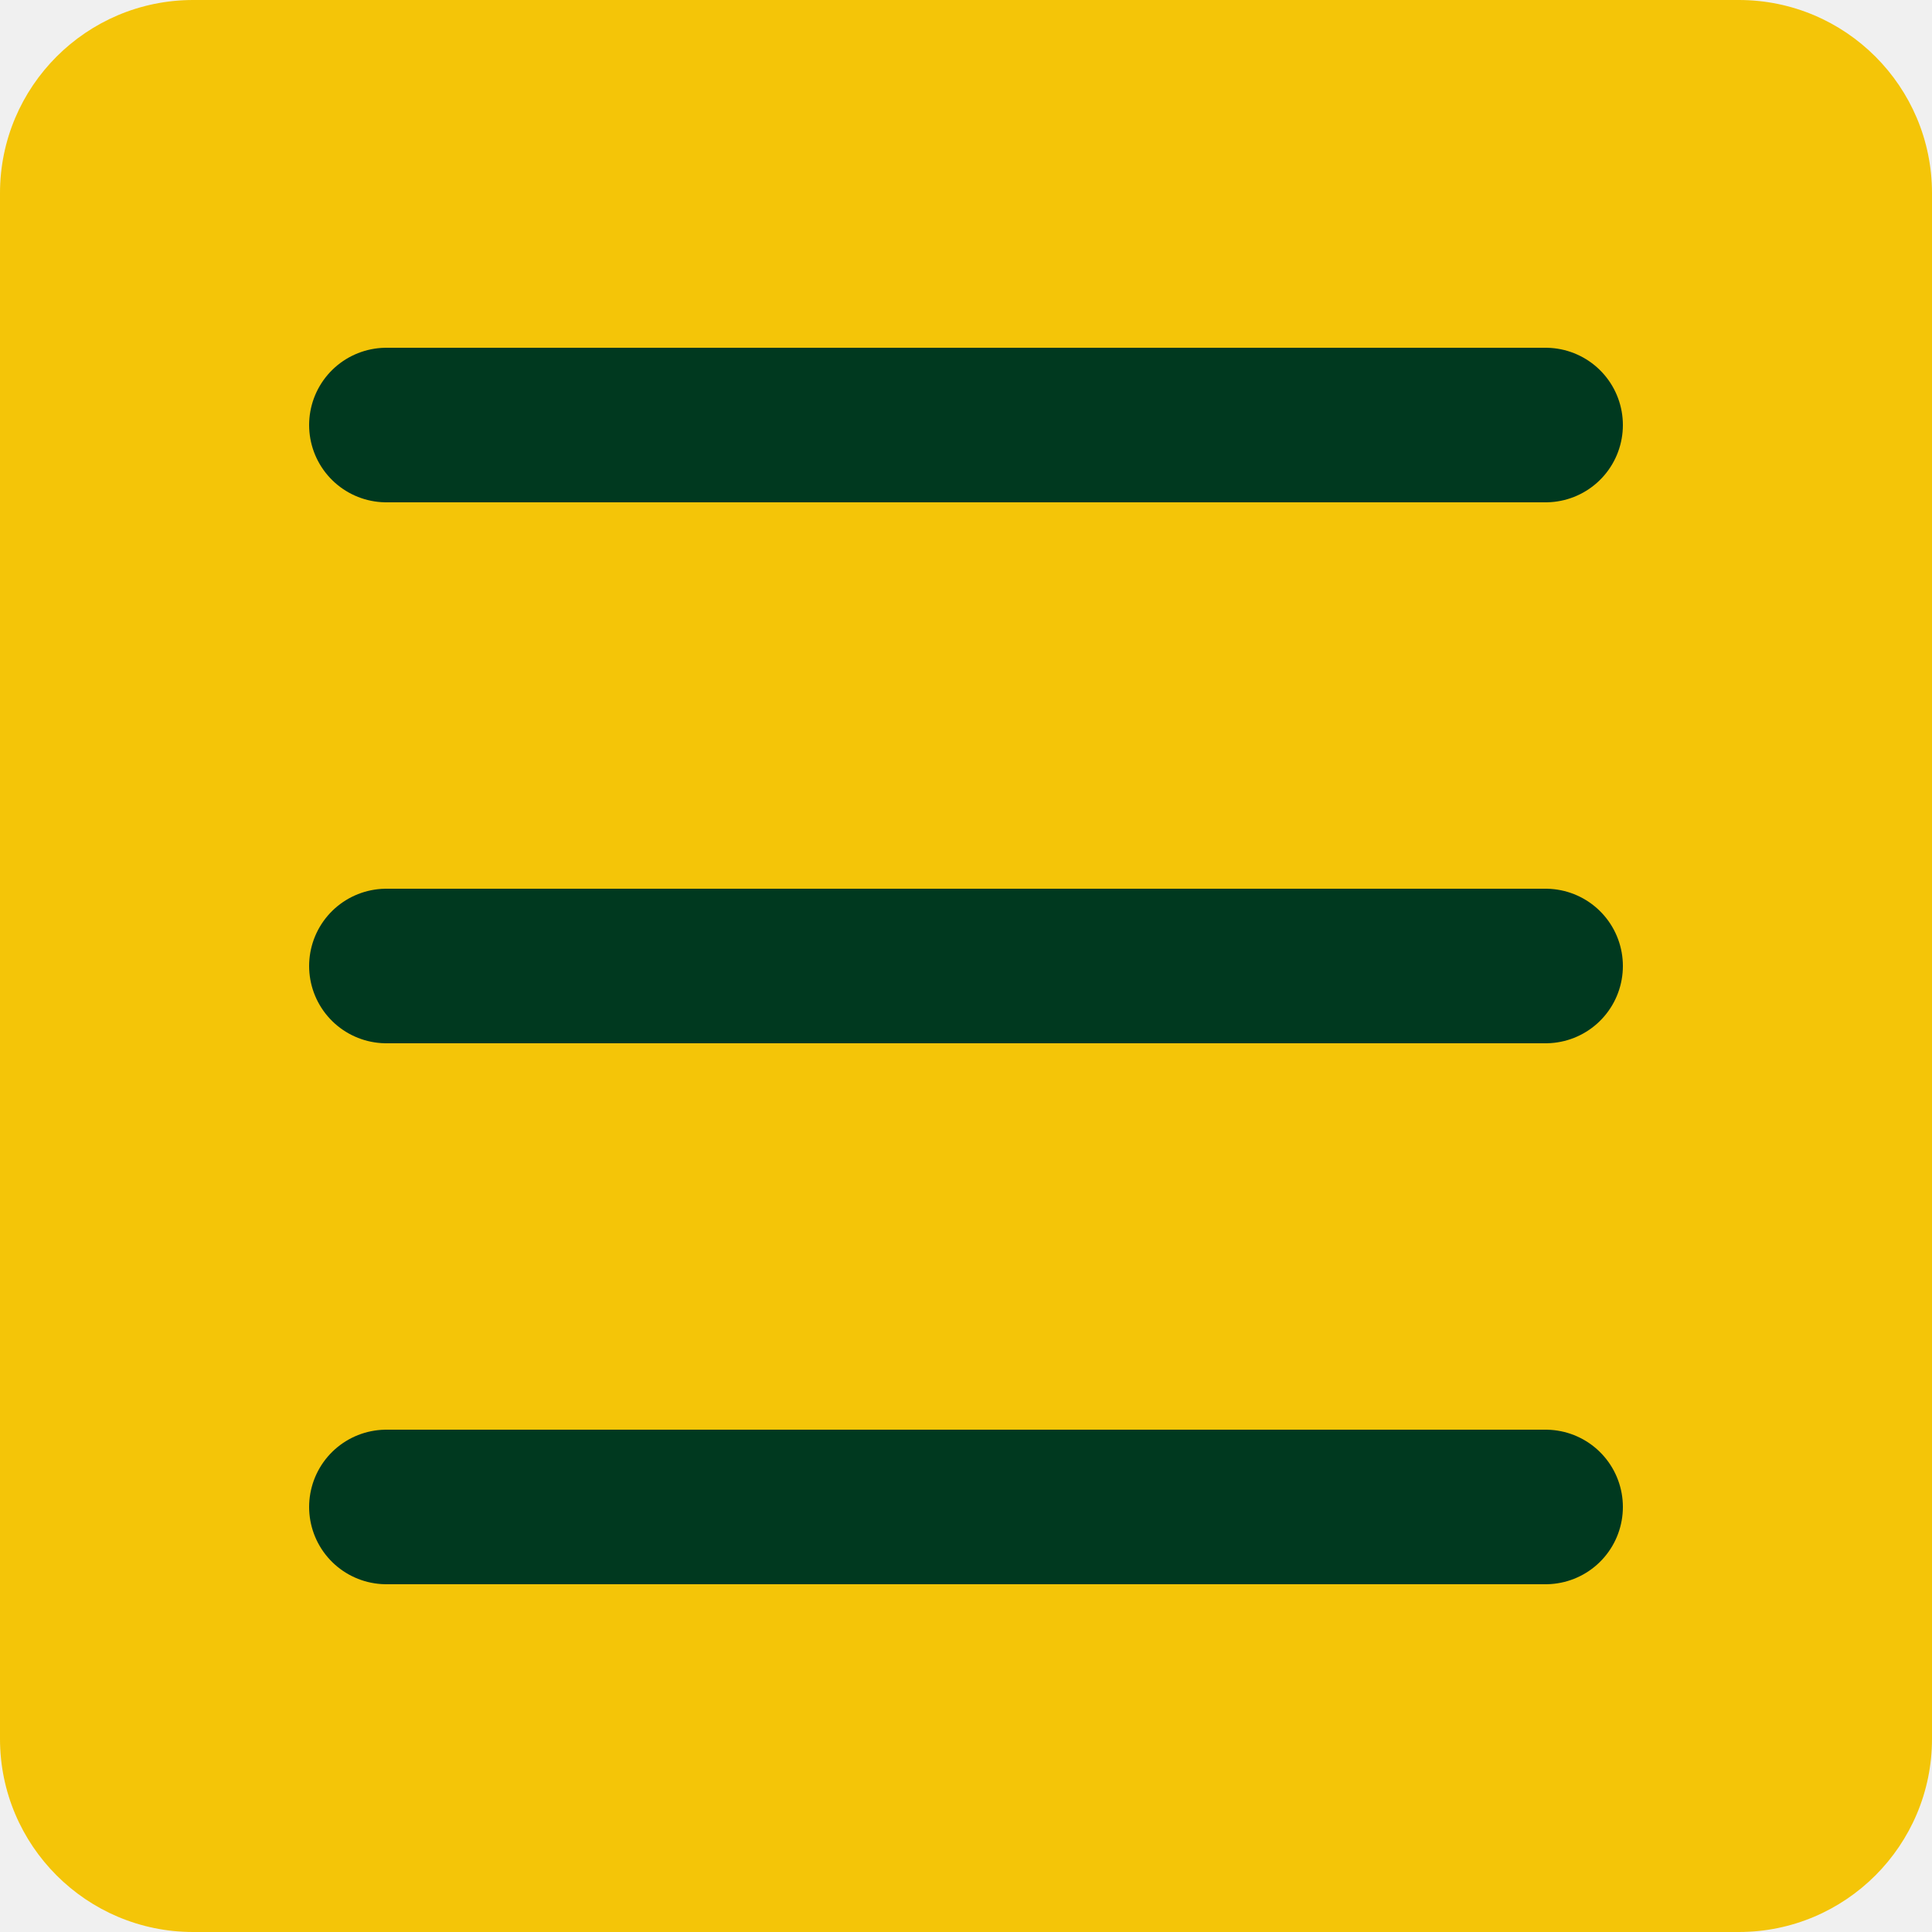
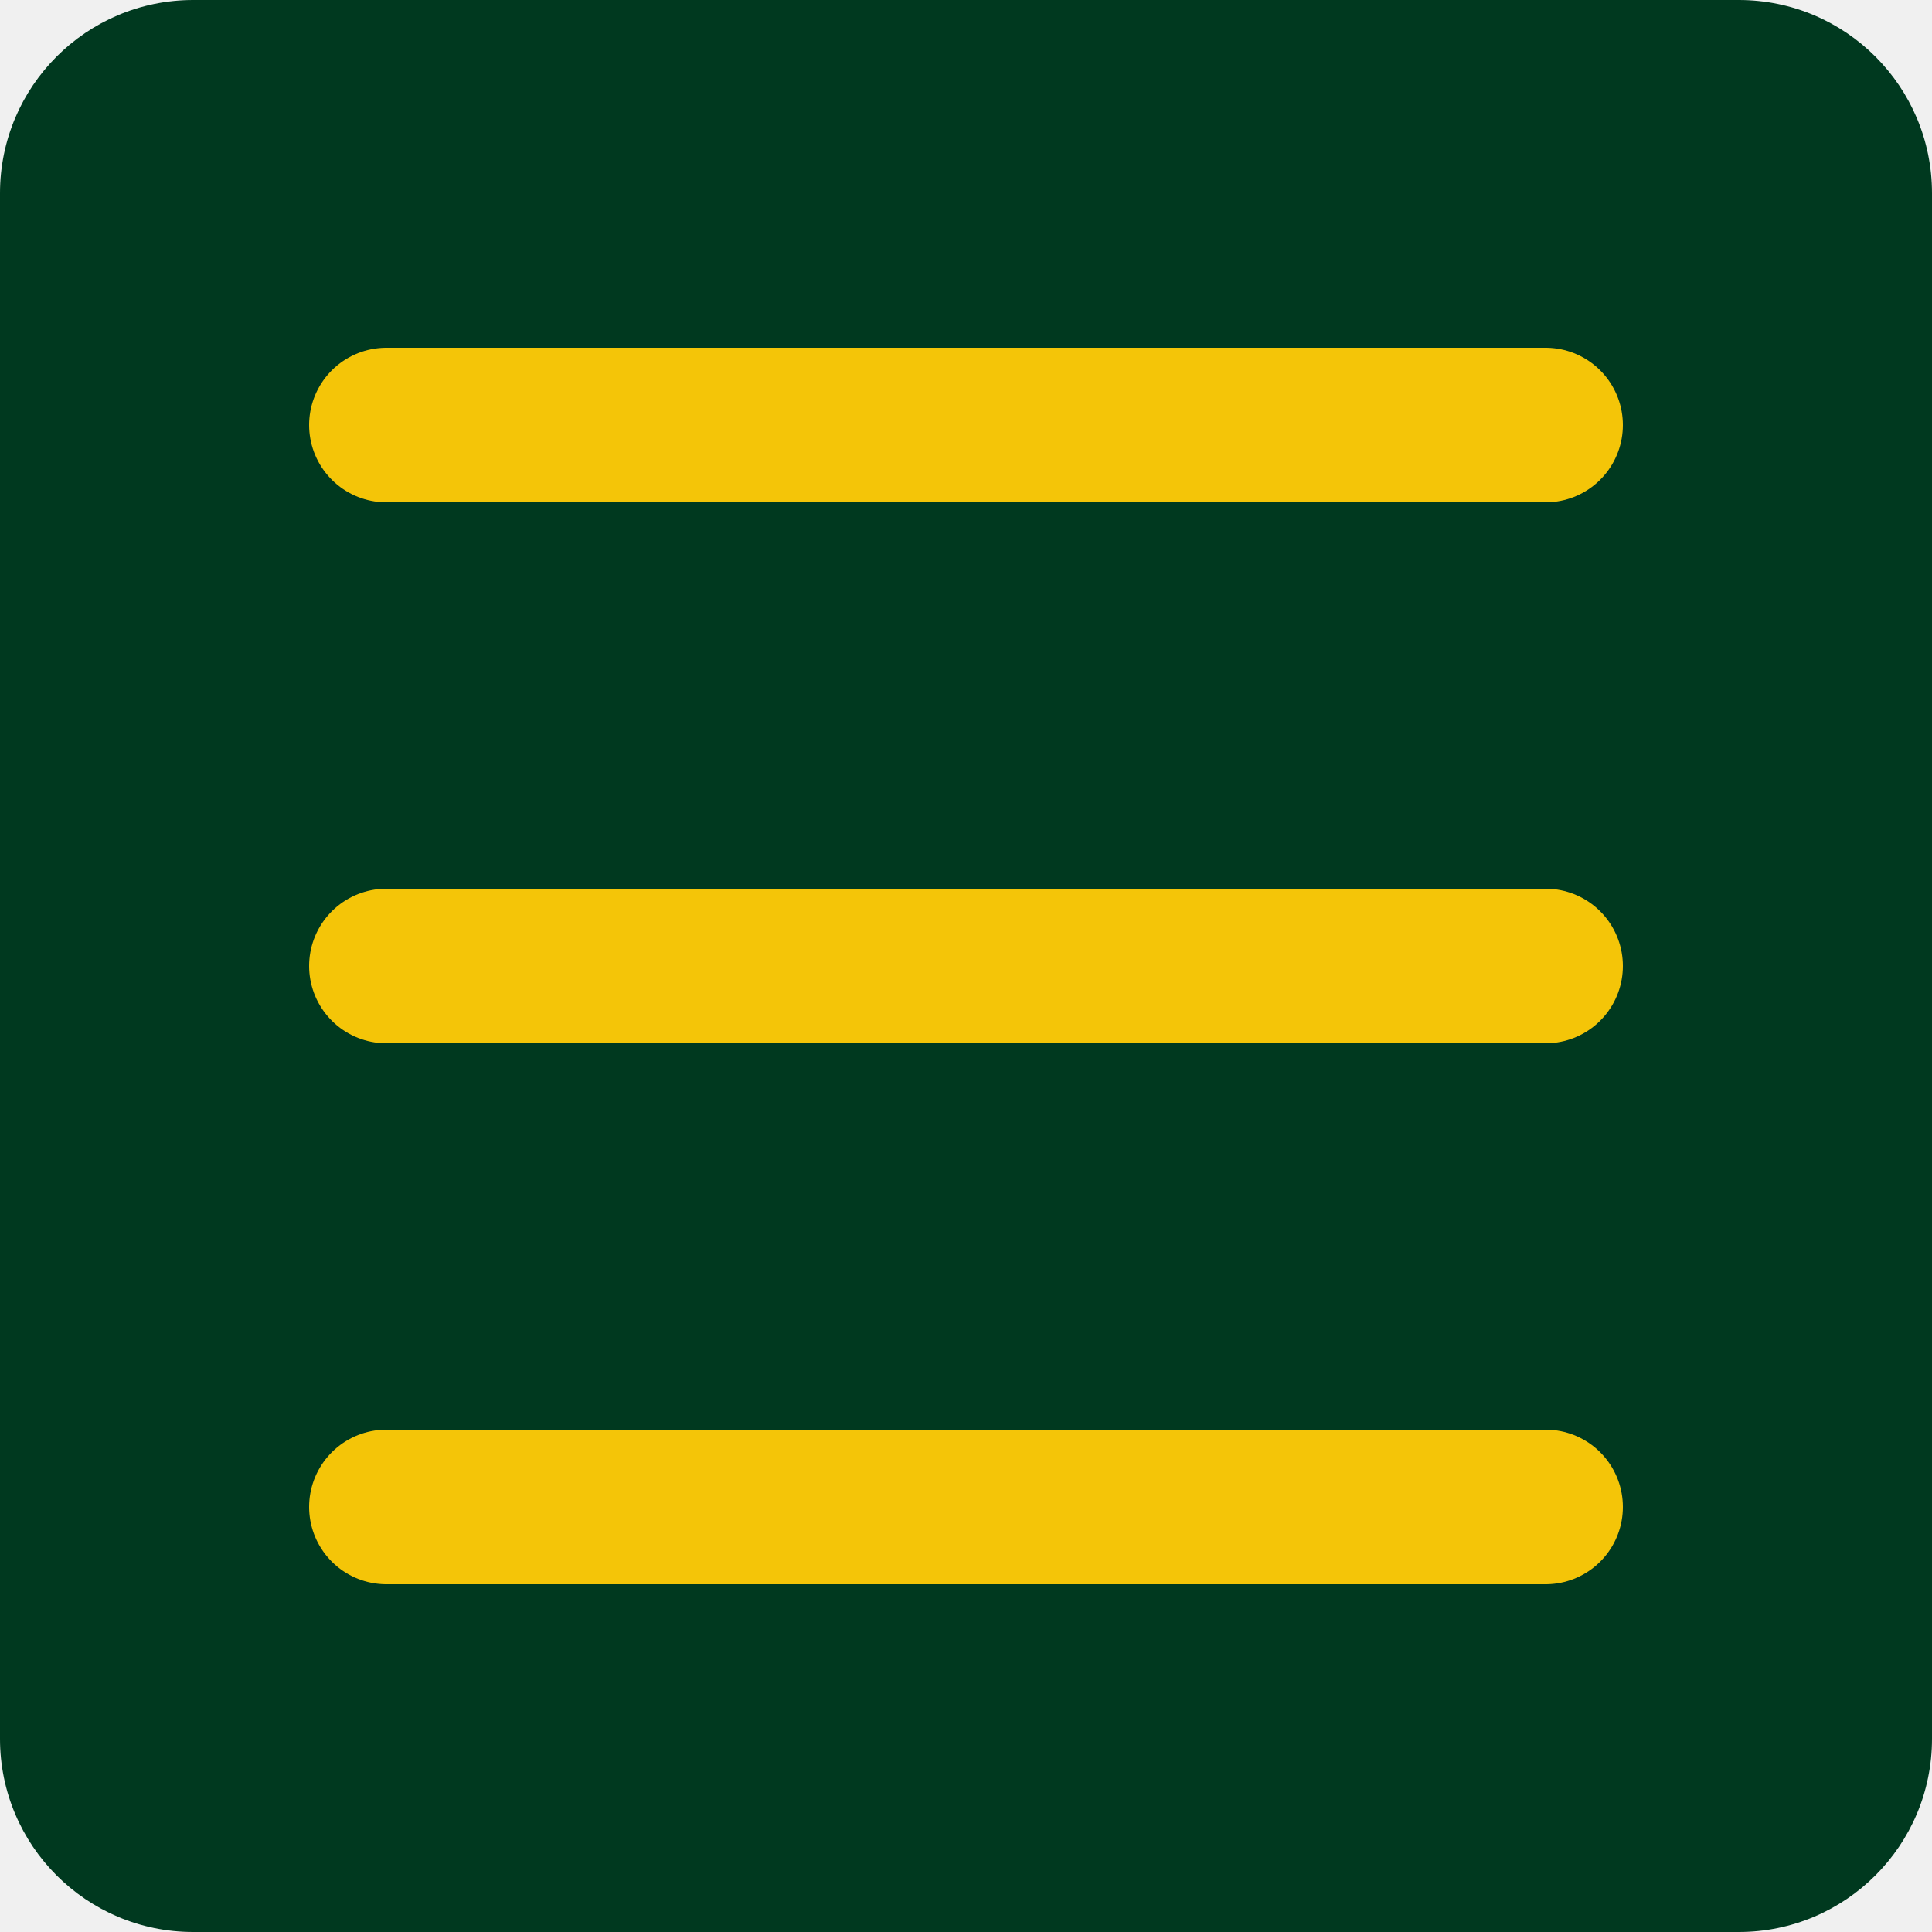
<svg xmlns="http://www.w3.org/2000/svg" width="50" height="50" viewBox="0 0 50 50" fill="none">
  <g clip-path="url(#clip0_2122_2)">
-     <path d="M45 0H5C2.239 0 0 2.239 0 5V45C0 47.761 2.239 50 5 50H45C47.761 50 50 47.761 50 45V5C50 2.239 47.761 0 45 0Z" fill="#F4C508" />
-     <path d="M10 25H40" stroke="#00391F" stroke-width="4" stroke-linecap="round" />
-     <path d="M10 11H40" stroke="#00391F" stroke-width="4" stroke-linecap="round" />
-     <path d="M10 39H40" stroke="#00391F" stroke-width="4" stroke-linecap="round" />
+     <path d="M45 0H5C2.239 0 0 2.239 0 5V45C0 47.761 2.239 50 5 50H45C47.761 50 50 47.761 50 45V5C50 2.239 47.761 0 45 0Z" fill="#00391F" />
+     <path d="M10 25H40" stroke="#F4C508" stroke-width="4" stroke-linecap="round" />
+     <path d="M10 11H40" stroke="#F4C508" stroke-width="4" stroke-linecap="round" />
+     <path d="M10 39H40" stroke="#F4C508" stroke-width="4" stroke-linecap="round" />
  </g>
  <defs>
    <clipPath id="clip0_2122_2">
      <rect width="50" height="50" fill="white" />
    </clipPath>
  </defs>
</svg>
